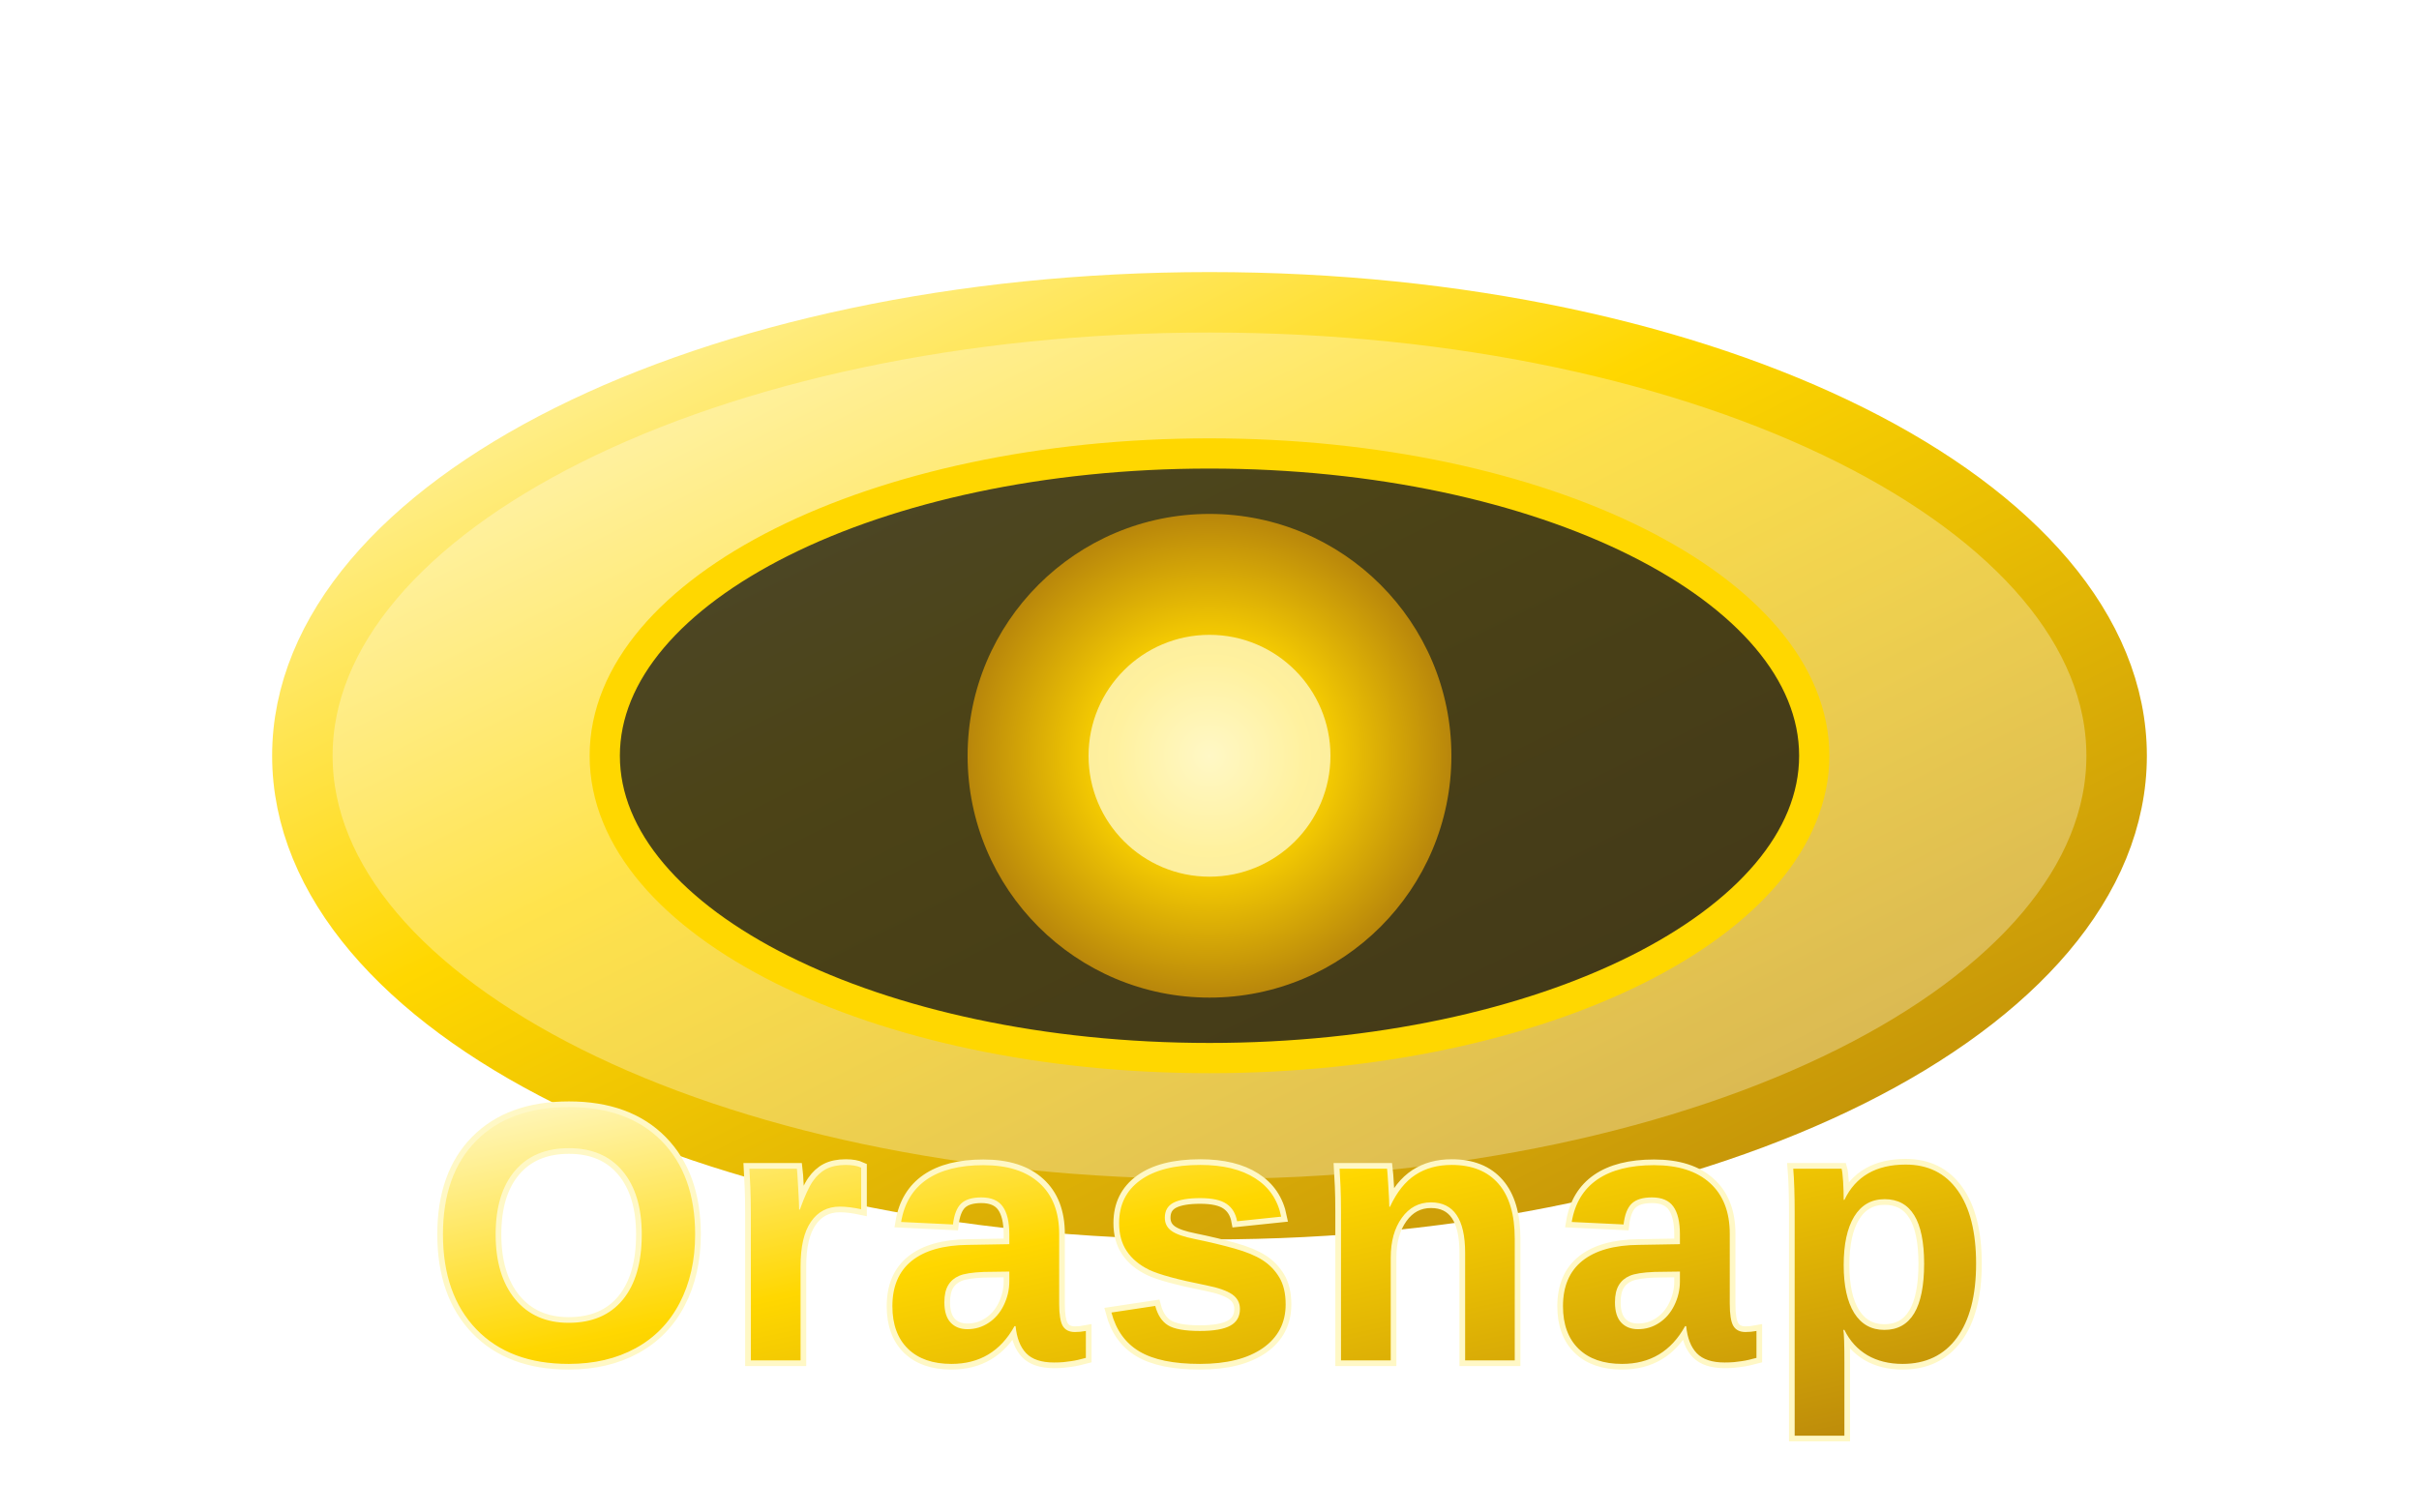
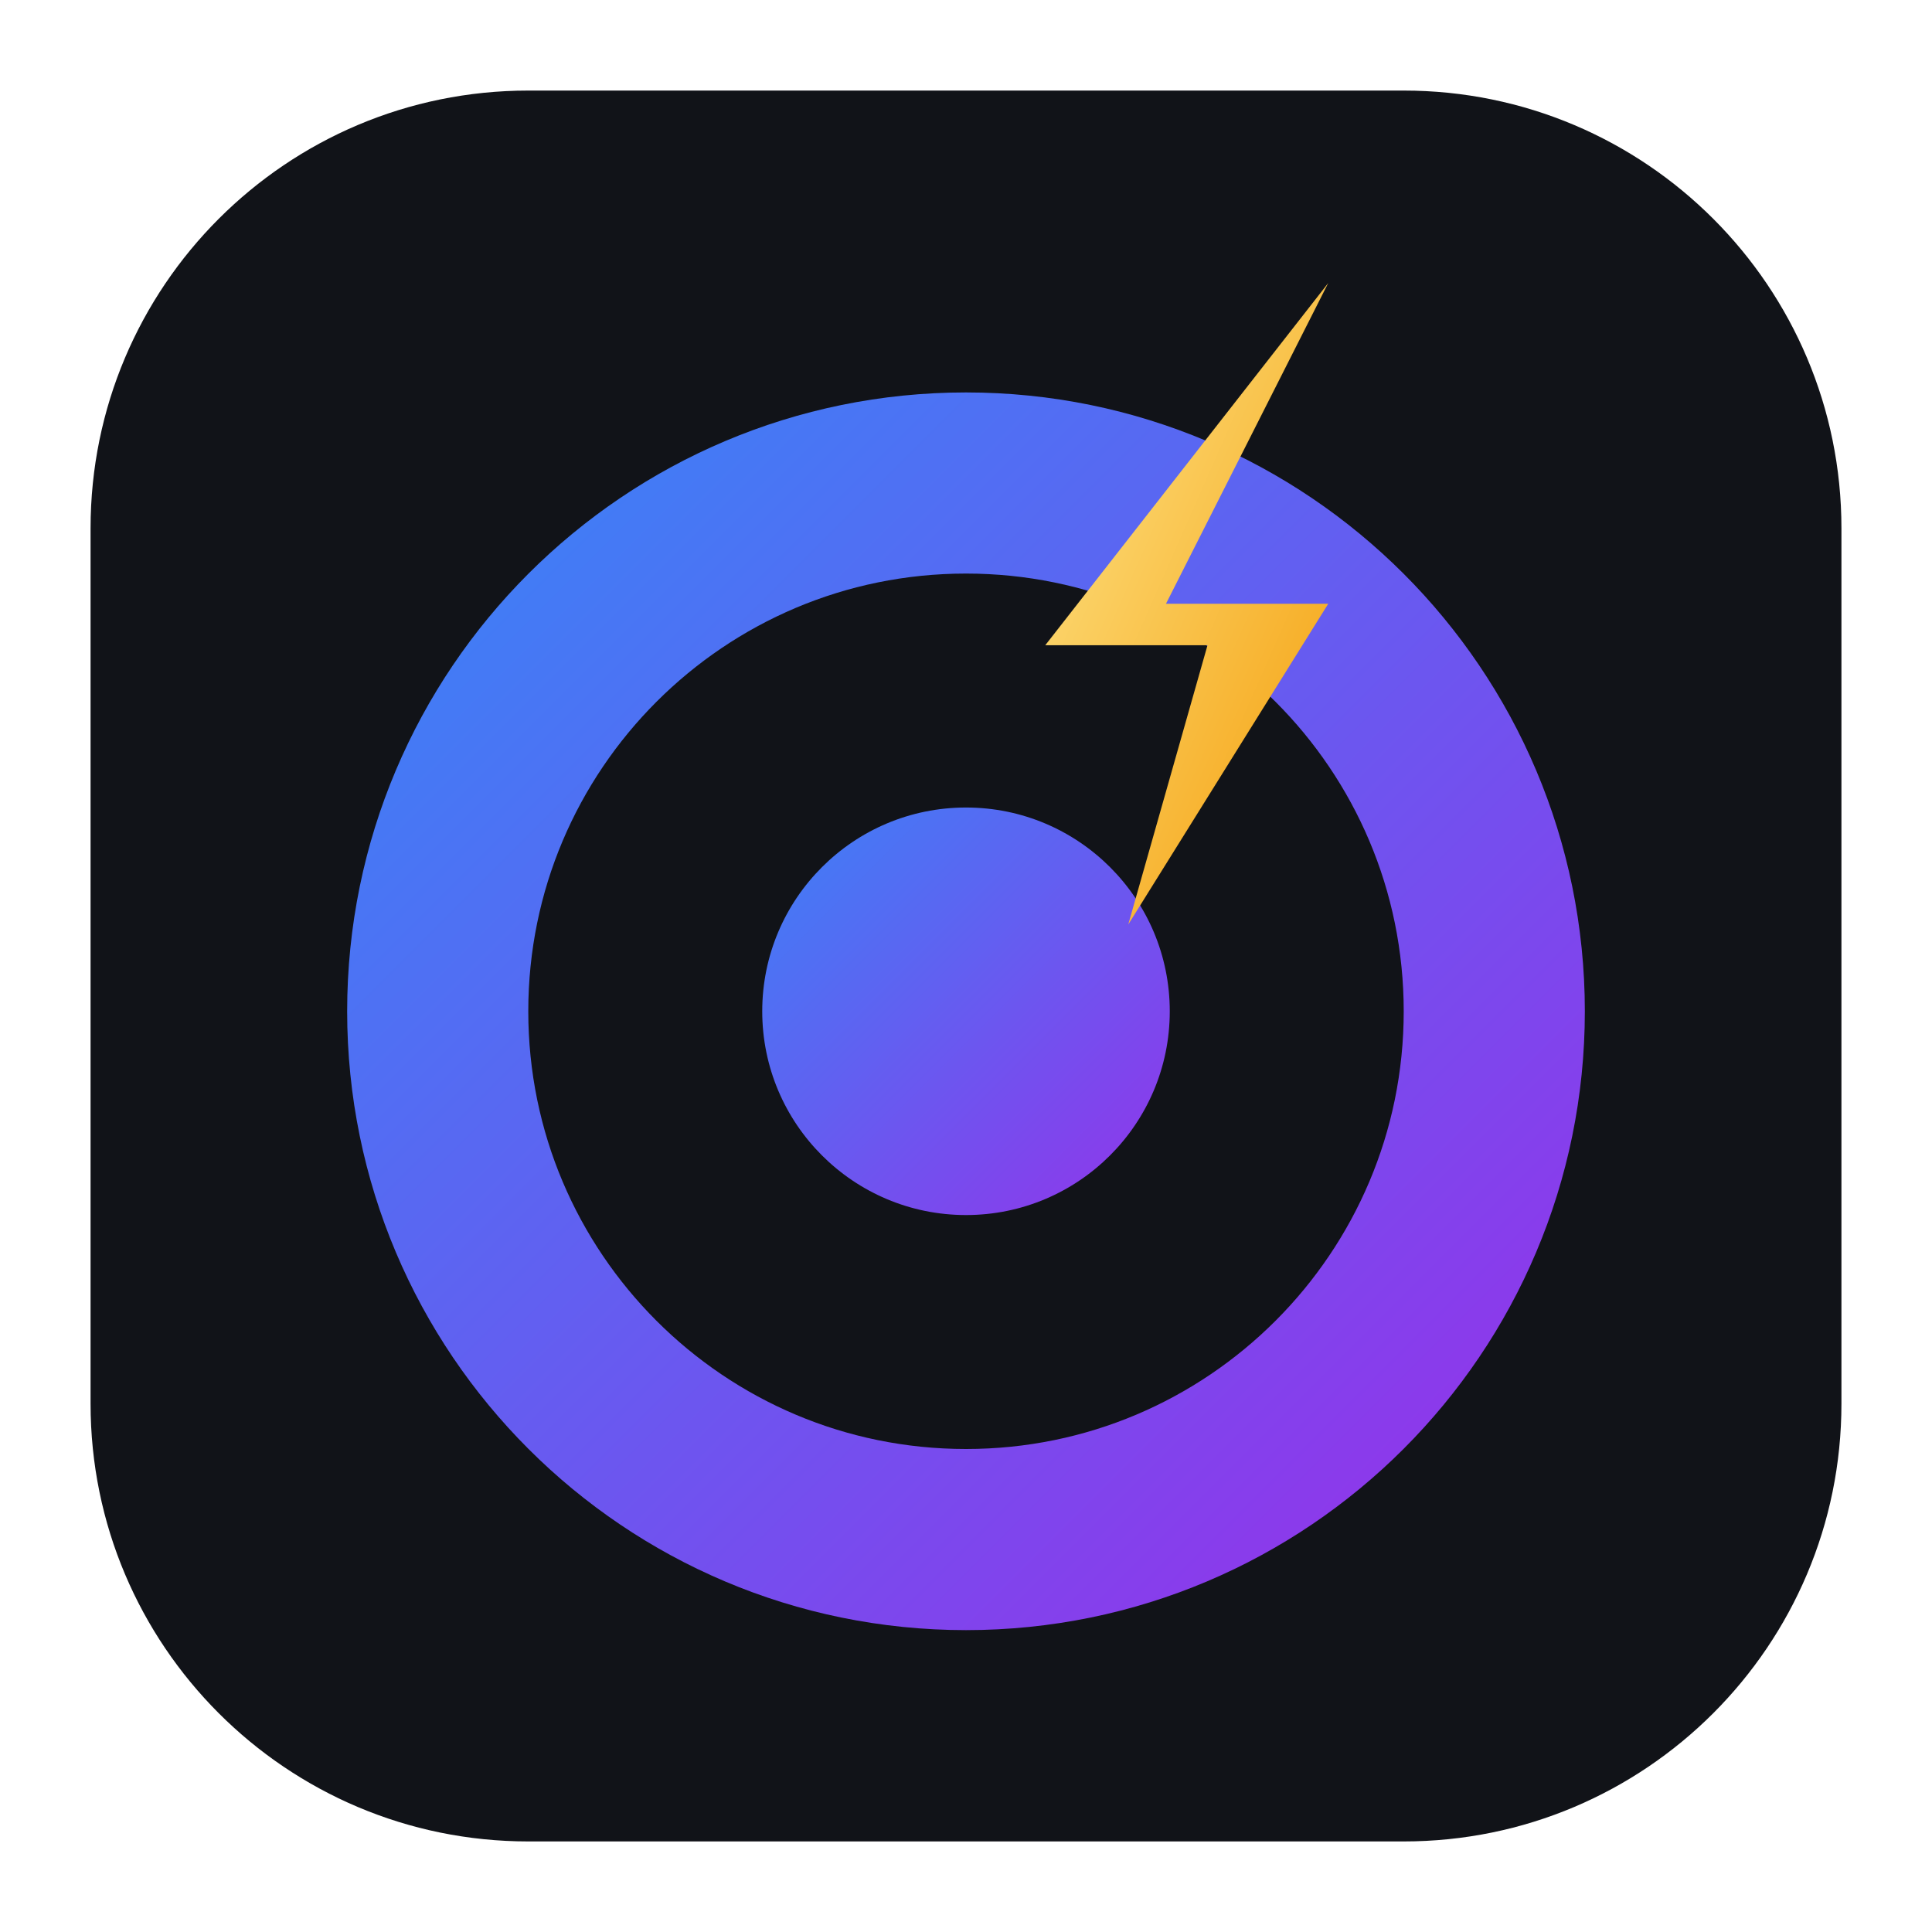
- <svg xmlns="http://www.w3.org/2000/svg" width="320" height="200" viewBox="0 0 320 200" fill="none">
+ <svg xmlns="http://www.w3.org/2000/svg" width="512" height="512" viewBox="0 0 512 512" fill="none">
  <defs>
-     <radialGradient id="glow" cx="50%" cy="50%" r="50%">
-       <stop offset="0%" stop-color="#fff8c6" />
-       <stop offset="40%" stop-color="#ffd700" />
-       <stop offset="100%" stop-color="#b8860b" />
-     </radialGradient>
-     <linearGradient id="gold" x1="0" y1="0" x2="1" y2="1">
-       <stop offset="0%" stop-color="#fff8c6" />
-       <stop offset="40%" stop-color="#ffd700" />
-       <stop offset="100%" stop-color="#b8860b" />
+     <linearGradient id="lens" x1="0" y1="0" x2="1" y2="1">
+       <stop offset="0%" stop-color="#3b82f6" />
+       <stop offset="100%" stop-color="#9333ea" />
+     </linearGradient>
+     <linearGradient id="spark" x1="0" y1="0" x2="1" y2="1">
+       <stop offset="0%" stop-color="#fde68a" />
+       <stop offset="100%" stop-color="#f59e0b" />
    </linearGradient>
  </defs>
-   <ellipse cx="160" cy="100" rx="120" ry="60" fill="url(#gold)" opacity="0.7" />
-   <ellipse cx="160" cy="100" rx="80" ry="40" fill="black" opacity="0.7" />
-   <circle cx="160" cy="100" r="32" fill="url(#glow)" />
-   <circle cx="160" cy="100" r="16" fill="#fff8c6" opacity="0.8" />
-   <ellipse cx="160" cy="100" rx="120" ry="60" fill="none" stroke="url(#gold)" stroke-width="8" />
-   <ellipse cx="160" cy="100" rx="80" ry="40" fill="none" stroke="#ffd700" stroke-width="4" />
-   <text x="50%" y="180" text-anchor="middle" font-size="48" font-family="Arial, Helvetica, sans-serif" font-weight="bold" fill="url(#gold)" stroke="#fff8c6" stroke-width="1.5" paint-order="stroke" letter-spacing="2">Orasnap</text>
+   <rect x="24" y="24" width="464" height="464" rx="116" fill="#111318" />
+   <circle cx="256" cy="268" r="140" fill="none" stroke="url(#lens)" stroke-width="48" />
+   <circle cx="256" cy="268" r="54" fill="url(#lens)" />
+   <path d="M352 75 L309 160 L352 160 L299 245 L320 171 L277 171 Z" fill="url(#spark)" />
</svg>
